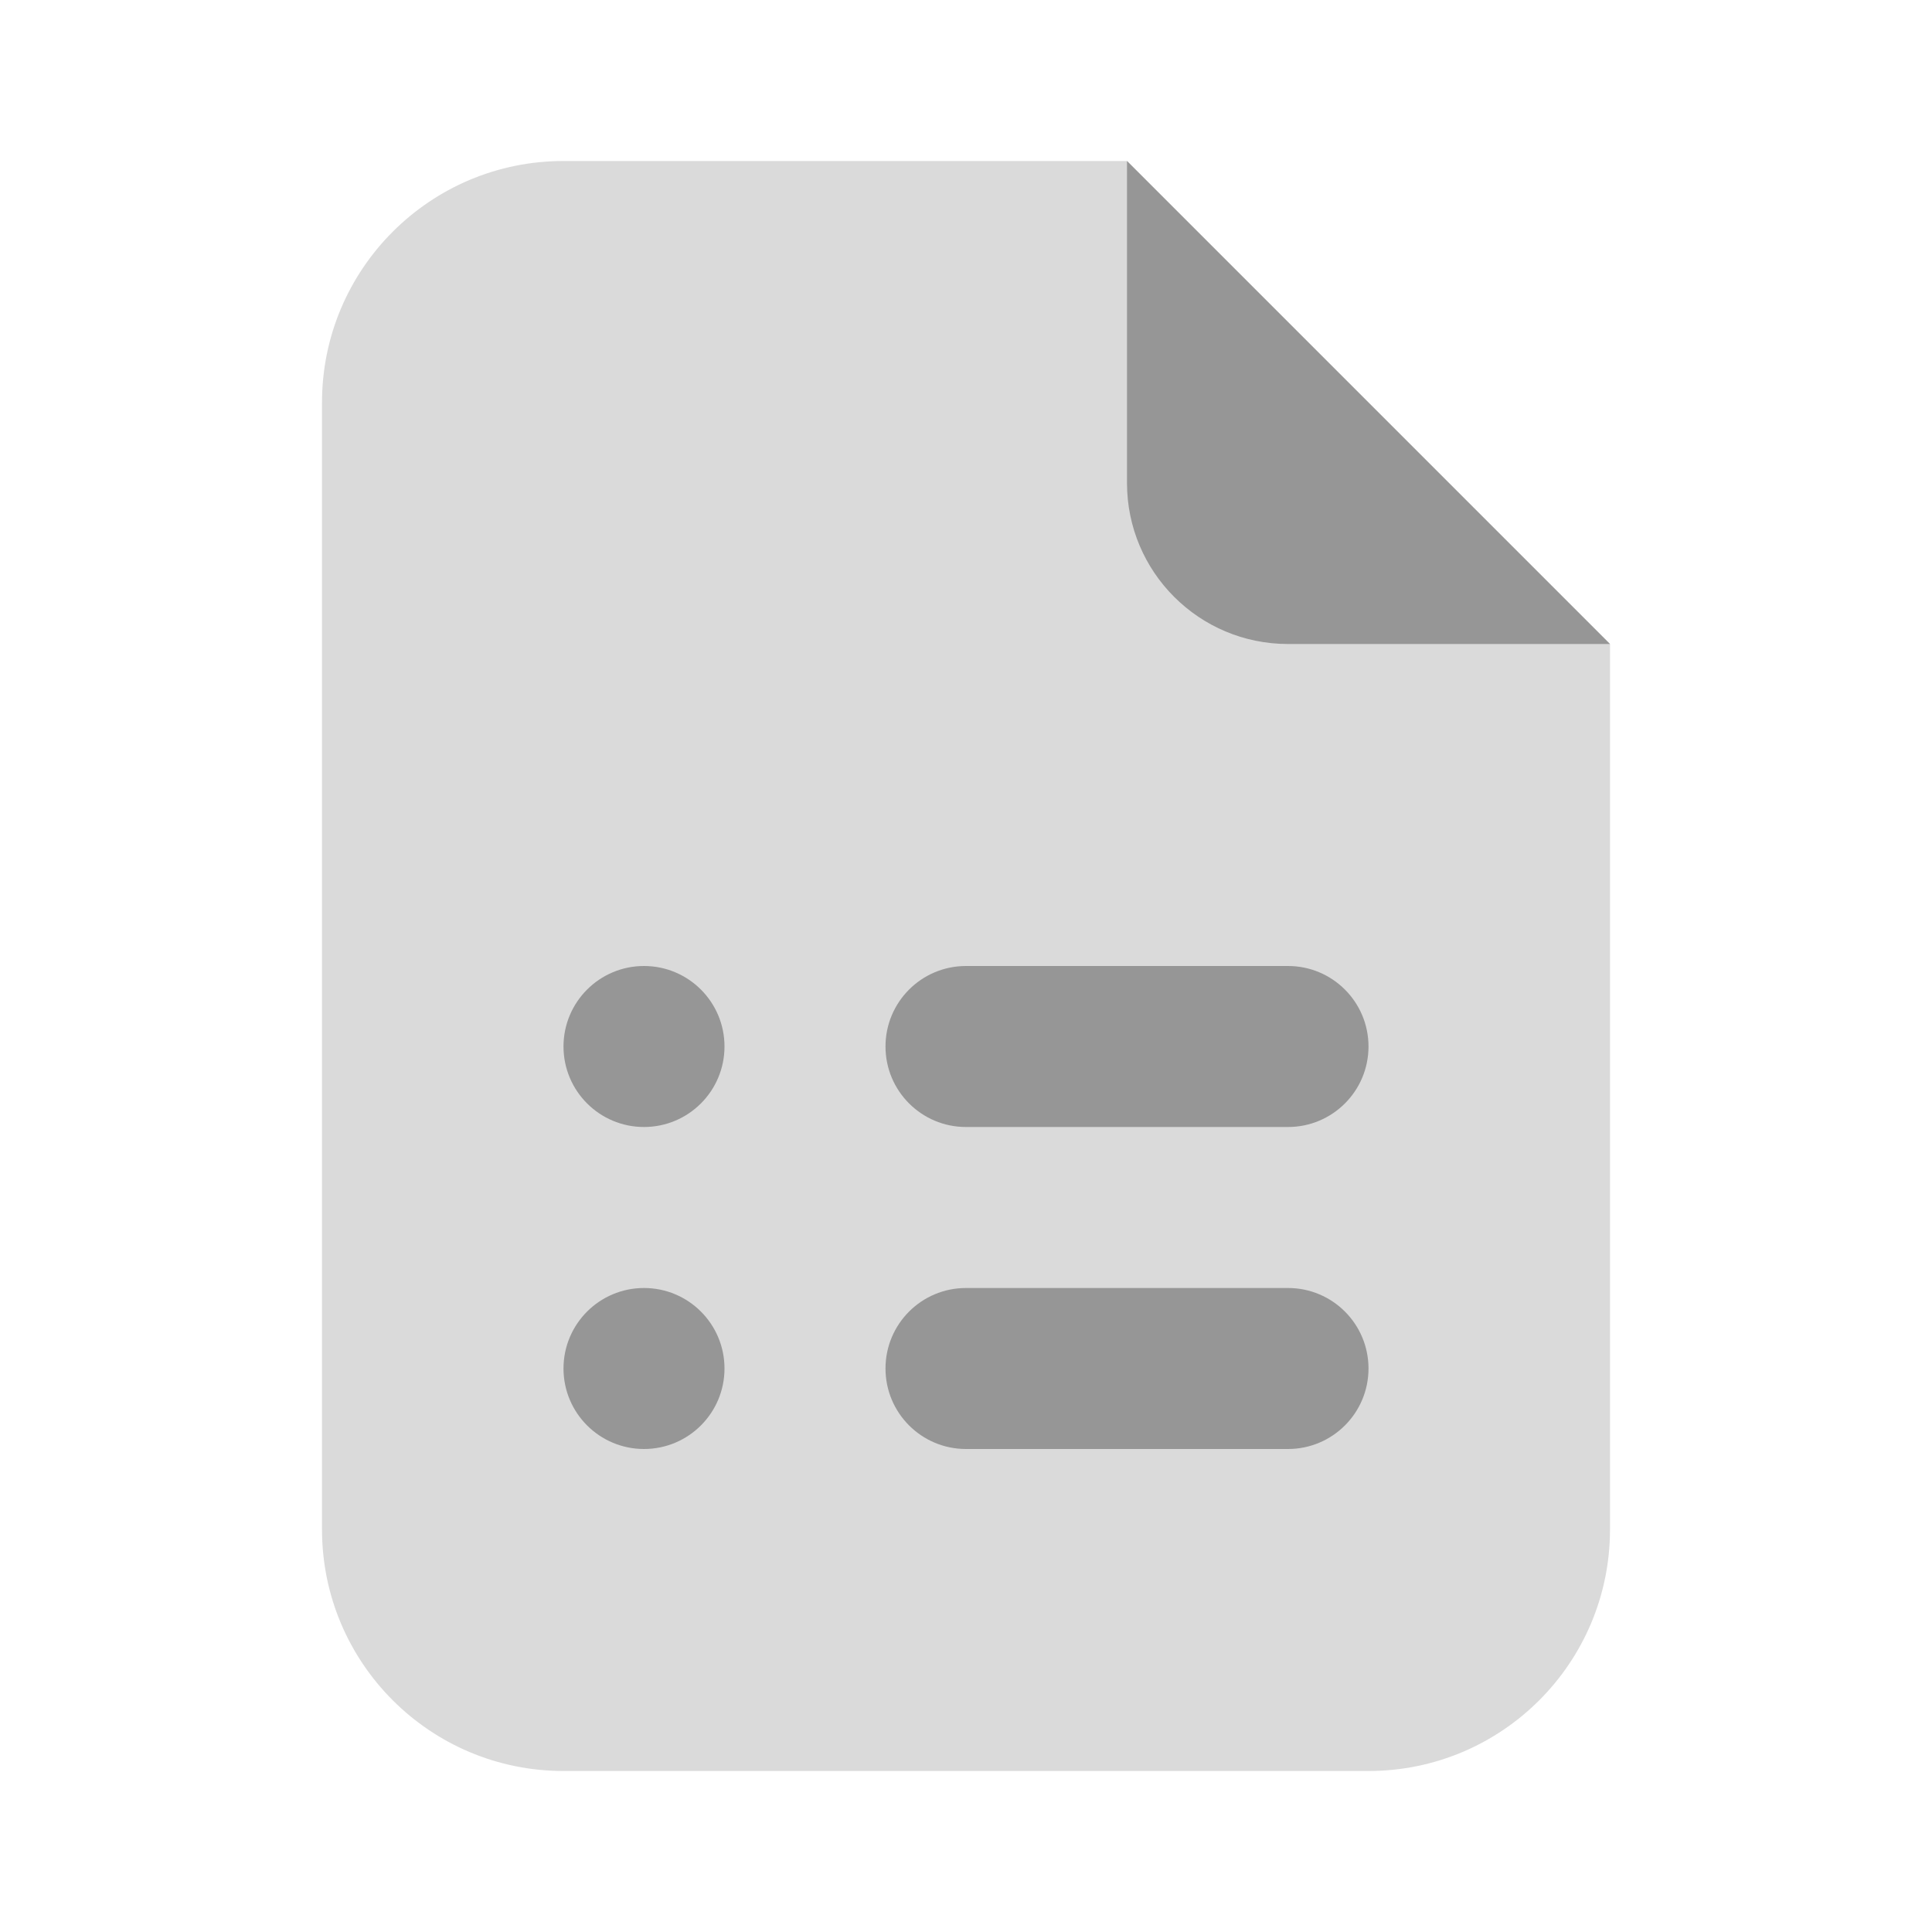
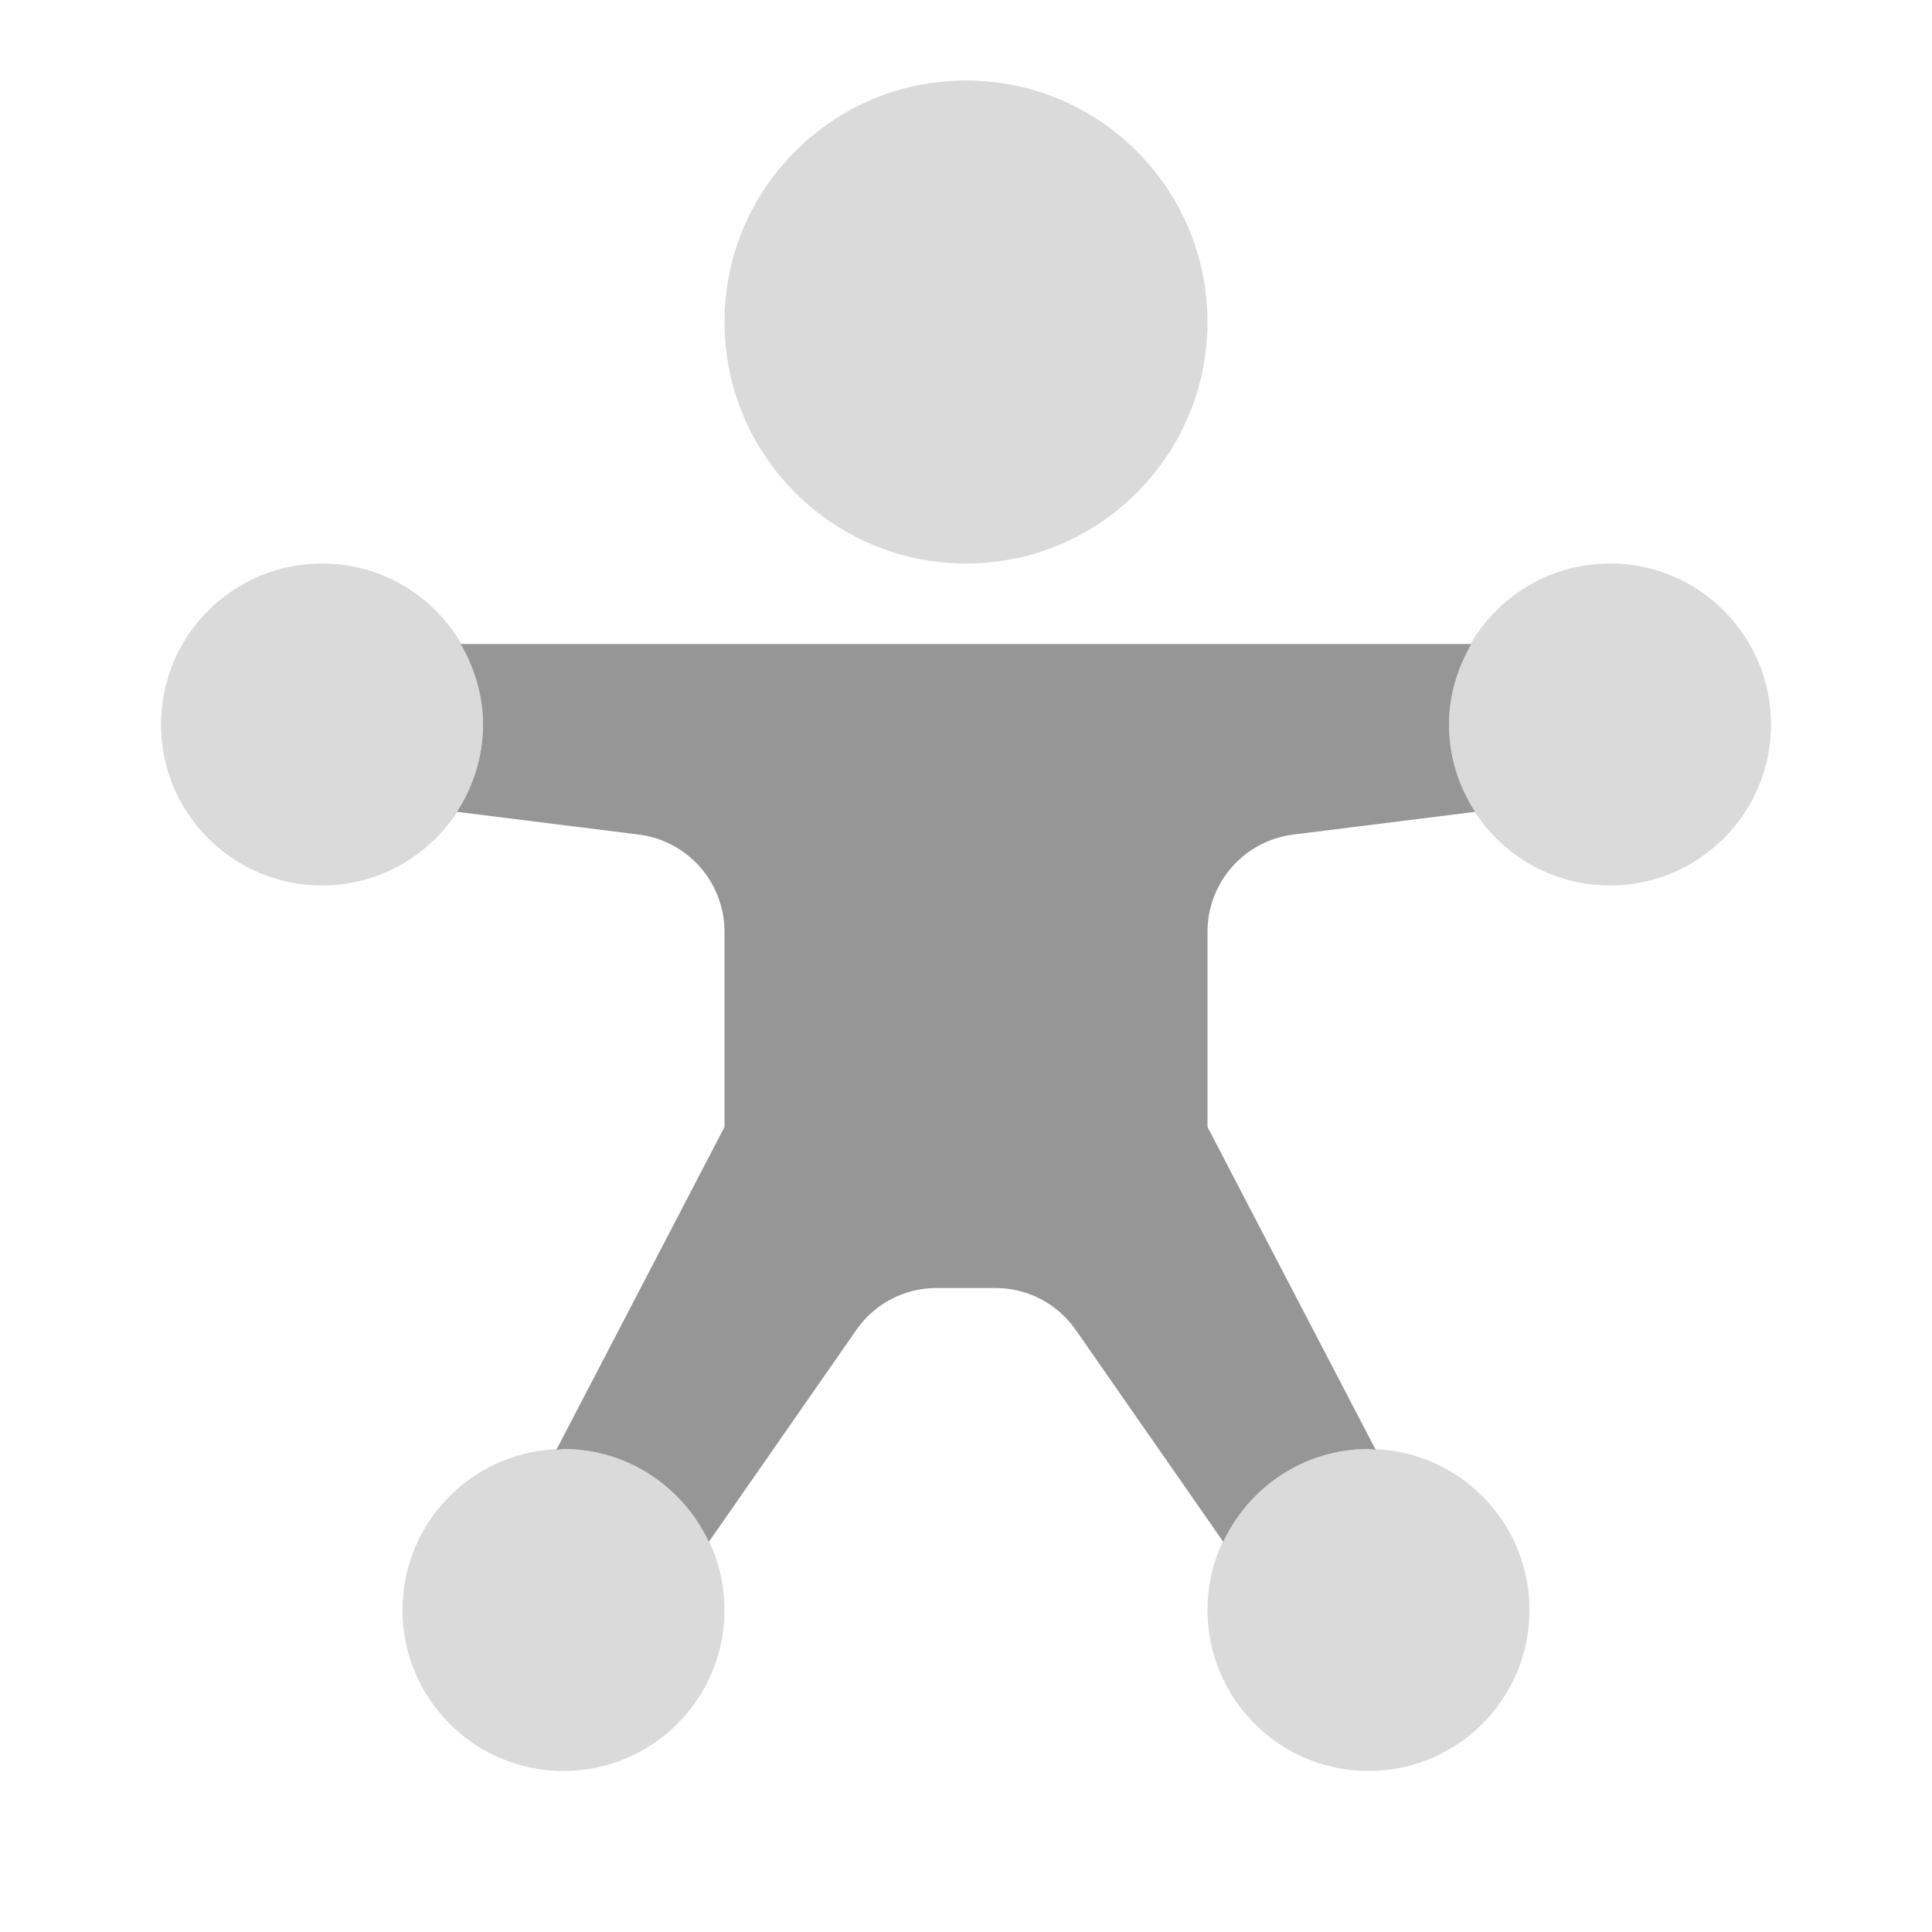
<svg xmlns="http://www.w3.org/2000/svg" viewBox="0 0 24 24">
-   <path d="M4,19V5c0-1.657,1.343-3,3-3h7l6,6v11c0,1.657-1.343,3-3,3H7C5.343,22,4,20.657,4,19z" opacity=".35" fill="#969696" />
-   <path d="M16,18h-4c-0.553,0-1-0.448-1-1s0.447-1,1-1h4c0.553,0,1,0.448,1,1S16.553,18,16,18z" fill="#969696" />
-   <circle cx="8" cy="17" r="1" fill="#969696" />
-   <path d="M16,14h-4c-0.553,0-1-0.448-1-1s0.447-1,1-1h4c0.553,0,1,0.448,1,1S16.553,14,16,14z" fill="#969696" />
-   <circle cx="8" cy="13" r="1" fill="#969696" />
-   <path d="M14,6V2l6,6h-4C14.895,8,14,7.105,14,6z" fill="#969696" />
+   <circle cx="12" cy="4" r="3" opacity=".35" fill="#969696" />
+   <path d="M17,18c0.03,0,0.059,0.008,0.089,0.009L15,14v-2.425c0-0.614,0.457-1.132,1.067-1.208l2.257-0.282C18.121,9.772,18,9.401,18,9c0-0.366,0.106-0.705,0.277-1H5.723C5.894,8.295,6,8.634,6,9c0,0.401-0.121,0.772-0.323,1.085l2.257,0.282C8.543,10.443,9,10.961,9,11.575V14l-2.088,4.009C6.942,18.008,6.97,18,7,18c0.801,0,1.486,0.474,1.806,1.153l1.833-2.634C10.865,16.194,11.236,16,11.633,16h0.735c0.396,0,0.767,0.194,0.994,0.519l1.833,2.633C15.515,18.473,16.2,18,17,18z" fill="#969696" />
+   <circle cx="17" cy="20" r="2" opacity=".35" fill="#969696" />
+   <circle cx="7" cy="20" r="2" opacity=".35" fill="#969696" />
+   <circle cx="4" cy="9" r="2" opacity=".35" fill="#969696" />
+   <circle cx="20" cy="9" r="2" opacity=".35" fill="#969696" />
</svg>
